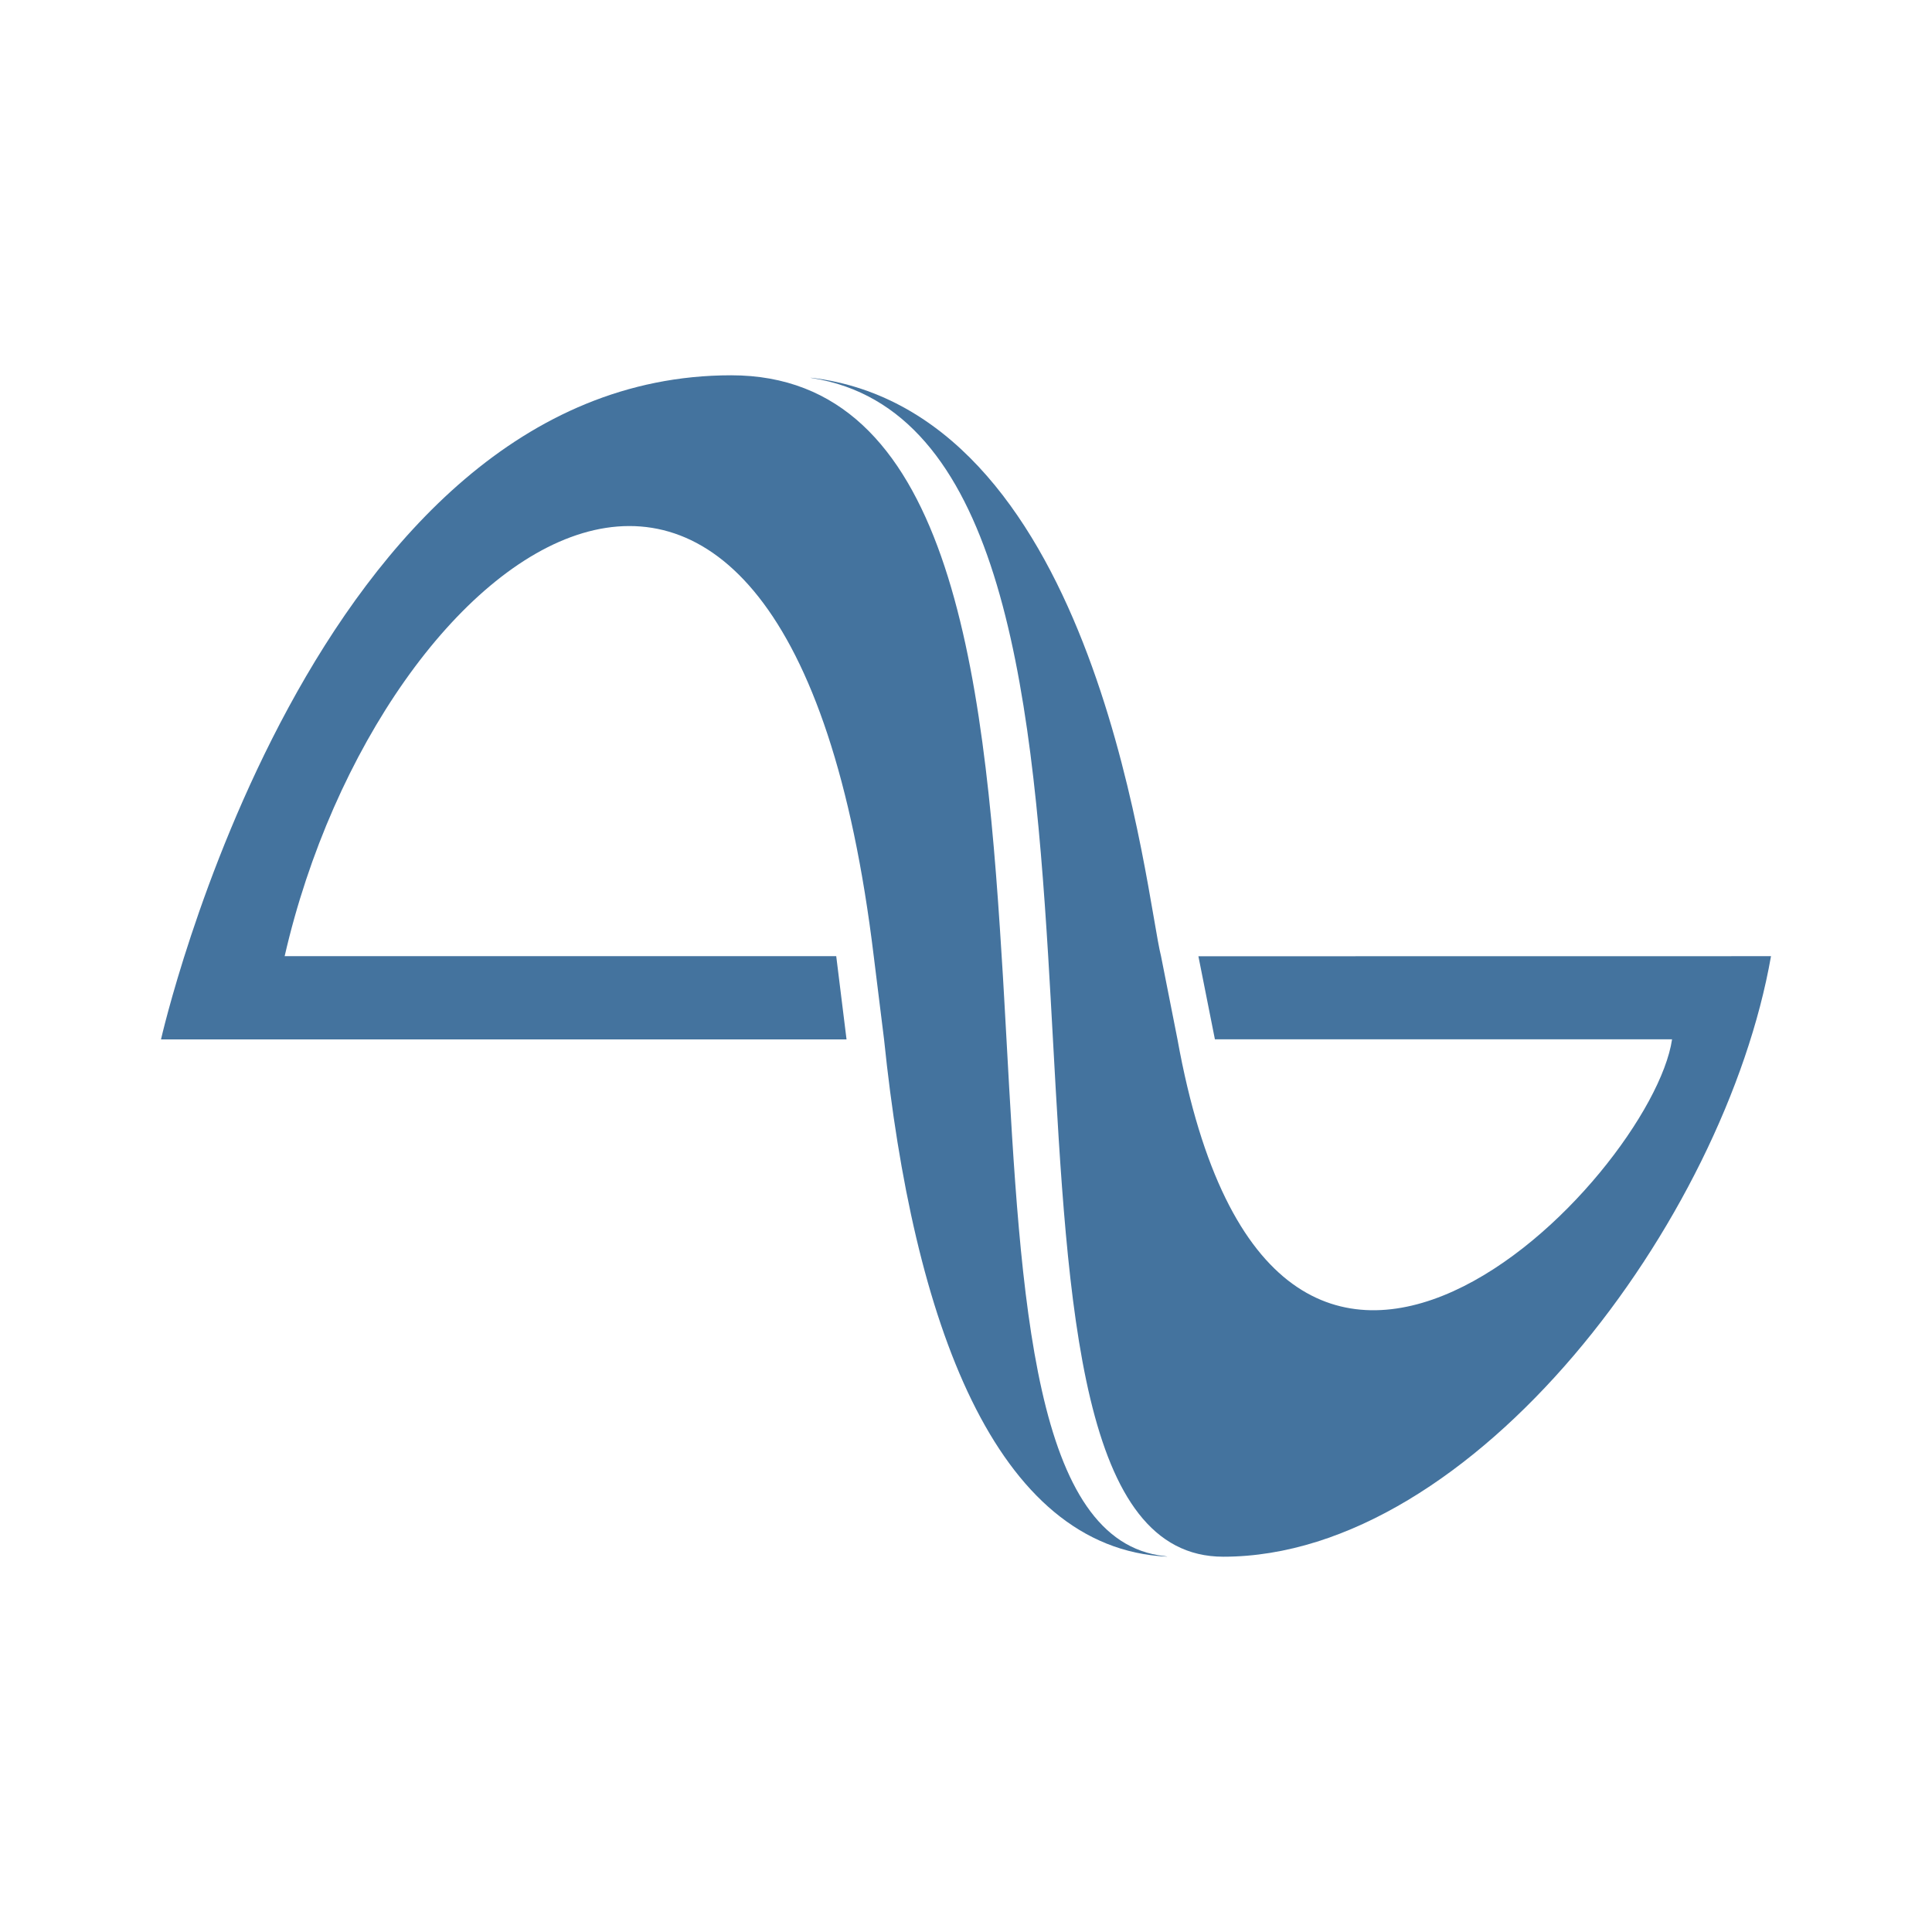
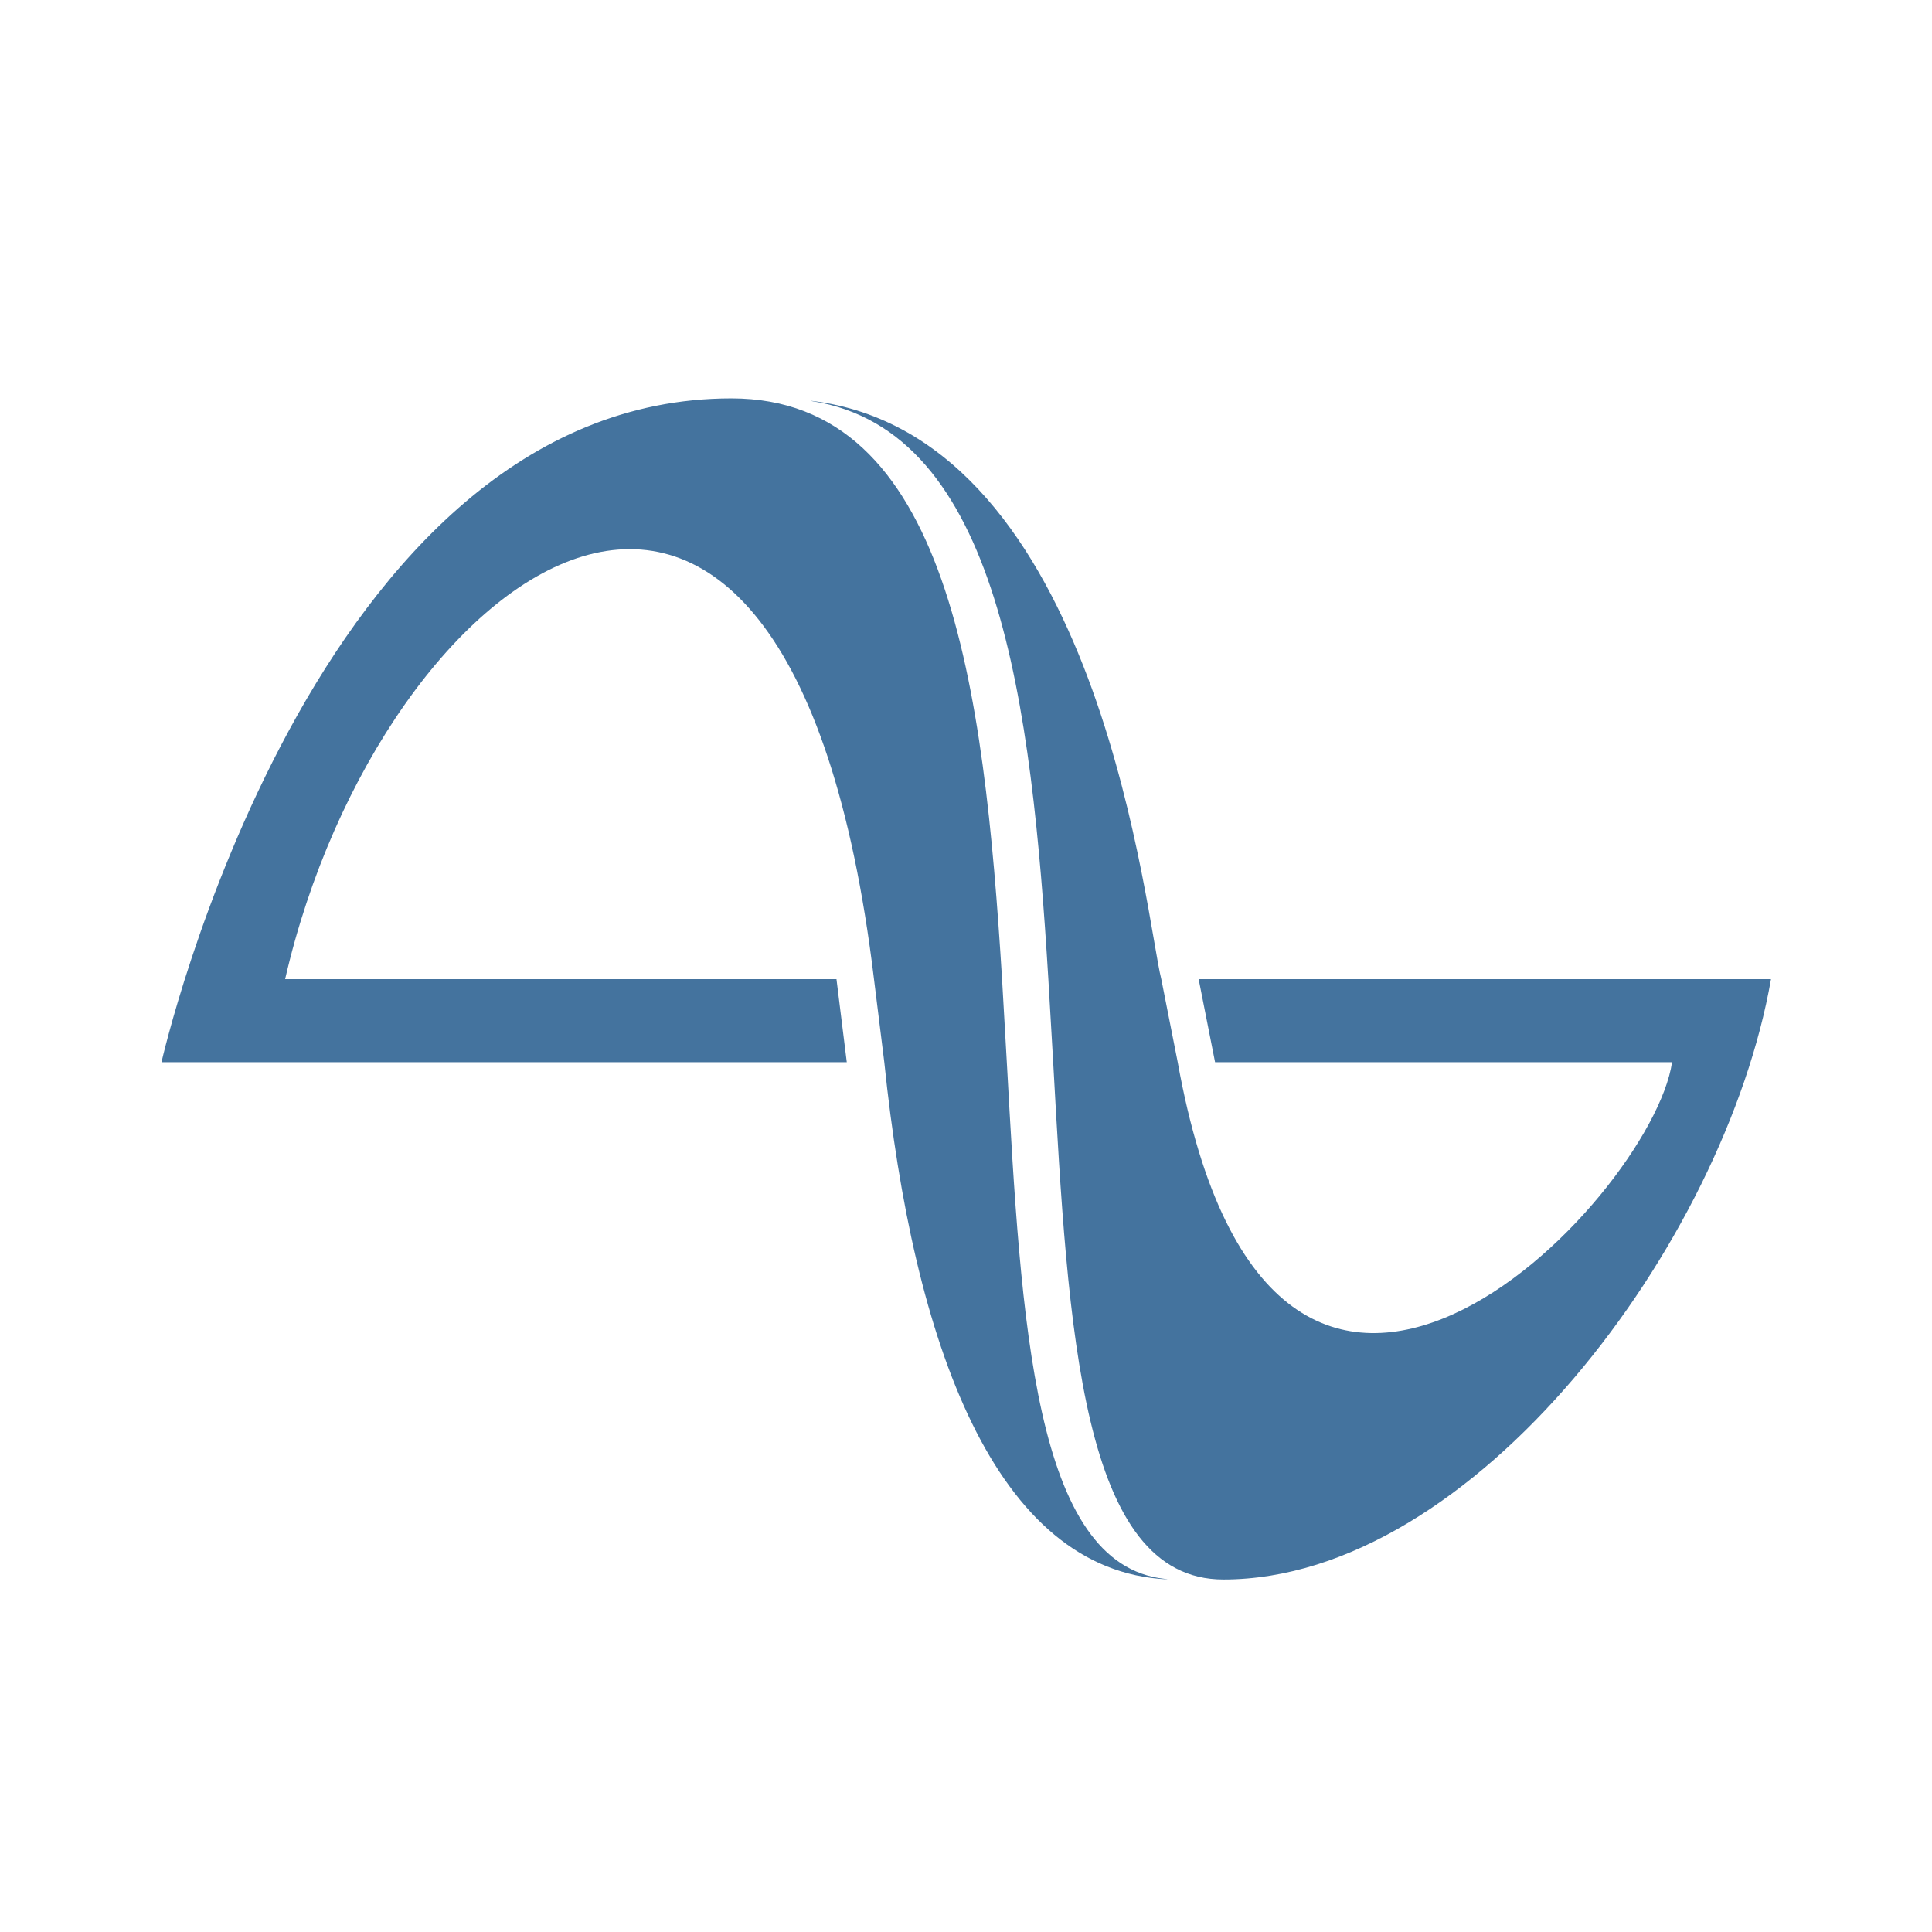
<svg xmlns="http://www.w3.org/2000/svg" viewBox="0 0 24 24">
-   <path fill="#44739e" d="M14.465 19.33c-1.624-.174-1.783-3.177-1.962-6.419-.02-.344-.037-.687-.06-1.033-.223-3.626-.663-7.216-3.36-7.216-5.218 0-7.083 8.25-7.083 8.25h8.516l-.128-1.034H3.536c1.183-5.155 6.246-8.857 7.318 0l.128 1.033c.36 3.496 1.374 6.324 3.515 6.426.012 0-.02-.005-.032-.007" />
-   <path fill="#44739e" d="m14.887 11.879.205 1.032h5.679c-.255 1.724-4.95 6.623-6.144 0l-.204-1.032c-.187-.734-.732-6.476-4.1-7.148a3 3 0 0 0-.217-.035c-.012-.002-.05-.005-.034-.002l.017.003c2.316.367 2.722 3.756 2.932 7.182q.031.517.059 1.032c.185 3.341.349 6.427 2.116 6.427 3.114 0 6.23-4.181 6.804-7.46Z" />
+   <path fill="#44739e" d="M14.468,19.613C12.844,19.438 12.686,16.436 12.507,13.195C12.487,12.852 12.467,12.509 12.448,12.163C12.224,8.536 11.781,4.949 9.086,4.949C3.871,4.949 2.006,13.195 2.006,13.195L10.519,13.195L10.391,12.163L3.542,12.163C4.725,7.01 9.787,3.309 10.857,12.163L10.985,13.195C11.347,16.691 12.357,19.518 14.499,19.619C14.511,19.619 14.479,19.614 14.468,19.613M14.89,12.163L15.094,13.195L20.771,13.195C20.517,14.92 15.823,19.817 14.63,13.195L14.426,12.163C14.239,11.431 13.693,5.689 10.325,5.018C10.256,5.004 10.183,4.992 10.111,4.983C10.097,4.981 10.06,4.978 10.076,4.981L10.093,4.984C12.408,5.351 12.814,8.739 13.023,12.163C13.044,12.509 13.064,12.853 13.083,13.195C13.269,16.535 13.432,19.621 15.197,19.621C18.311,19.621 21.426,15.441 22,12.163L14.89,12.163Z" />
</svg>
